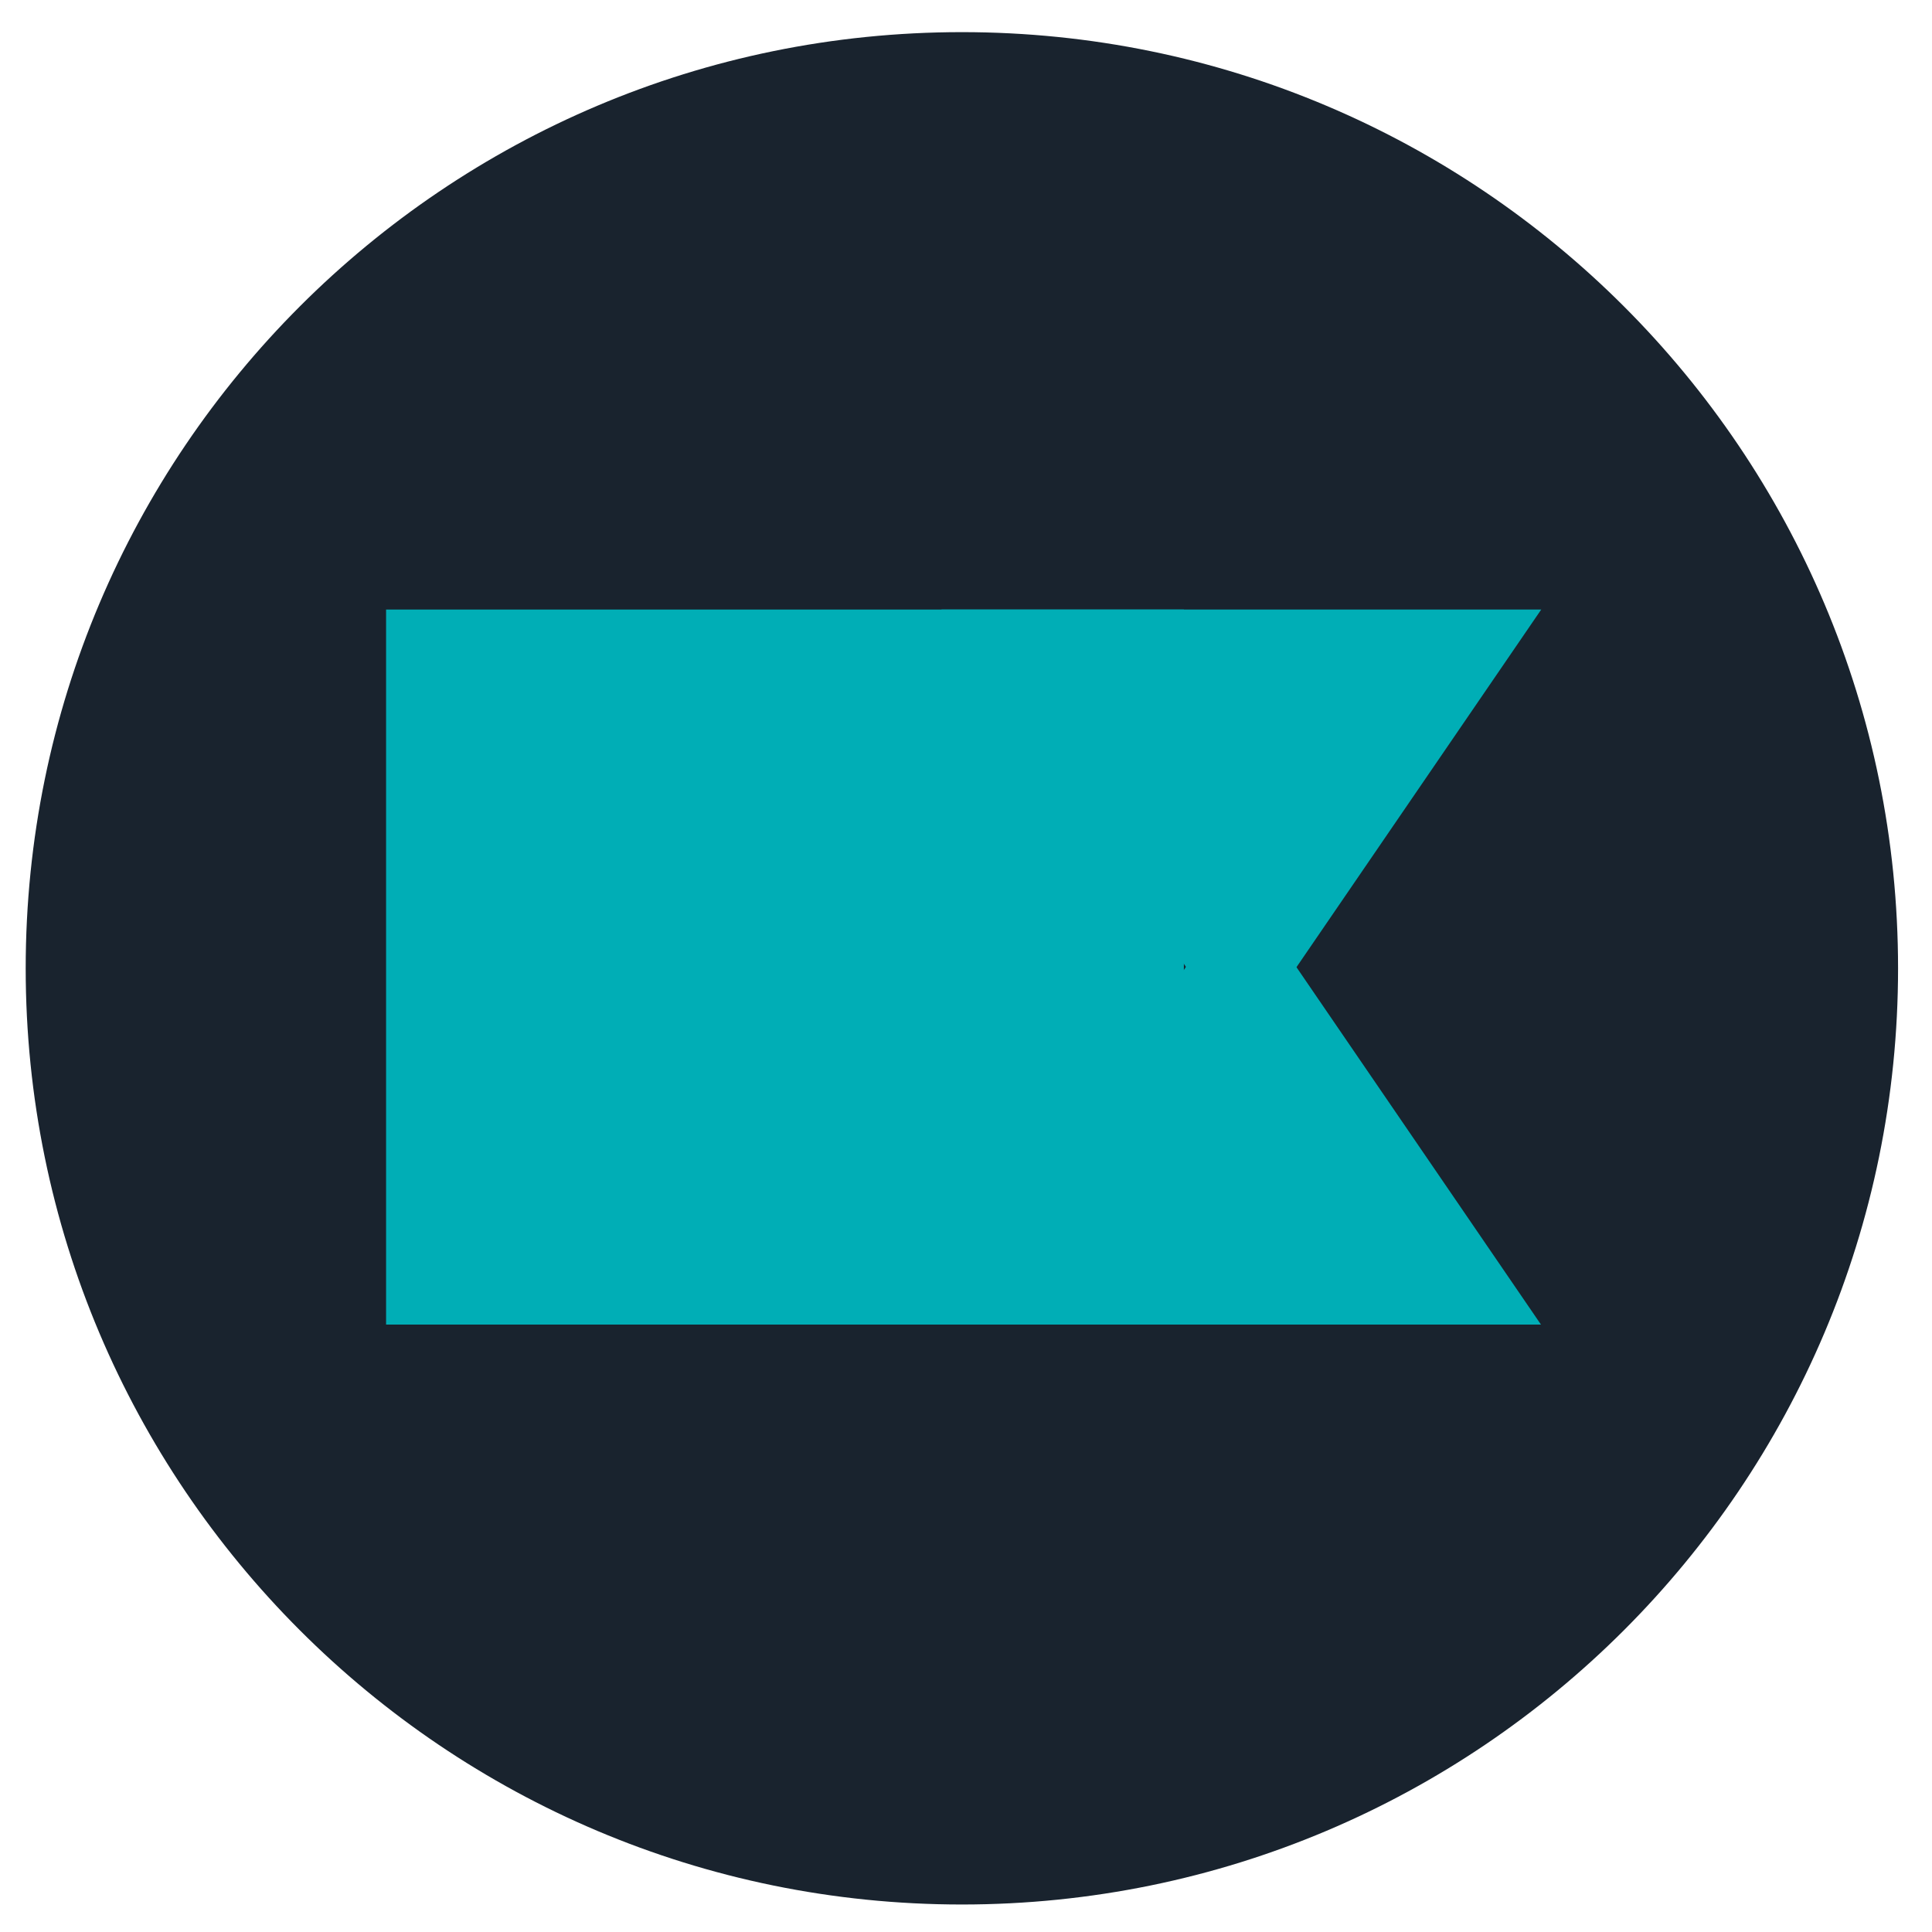
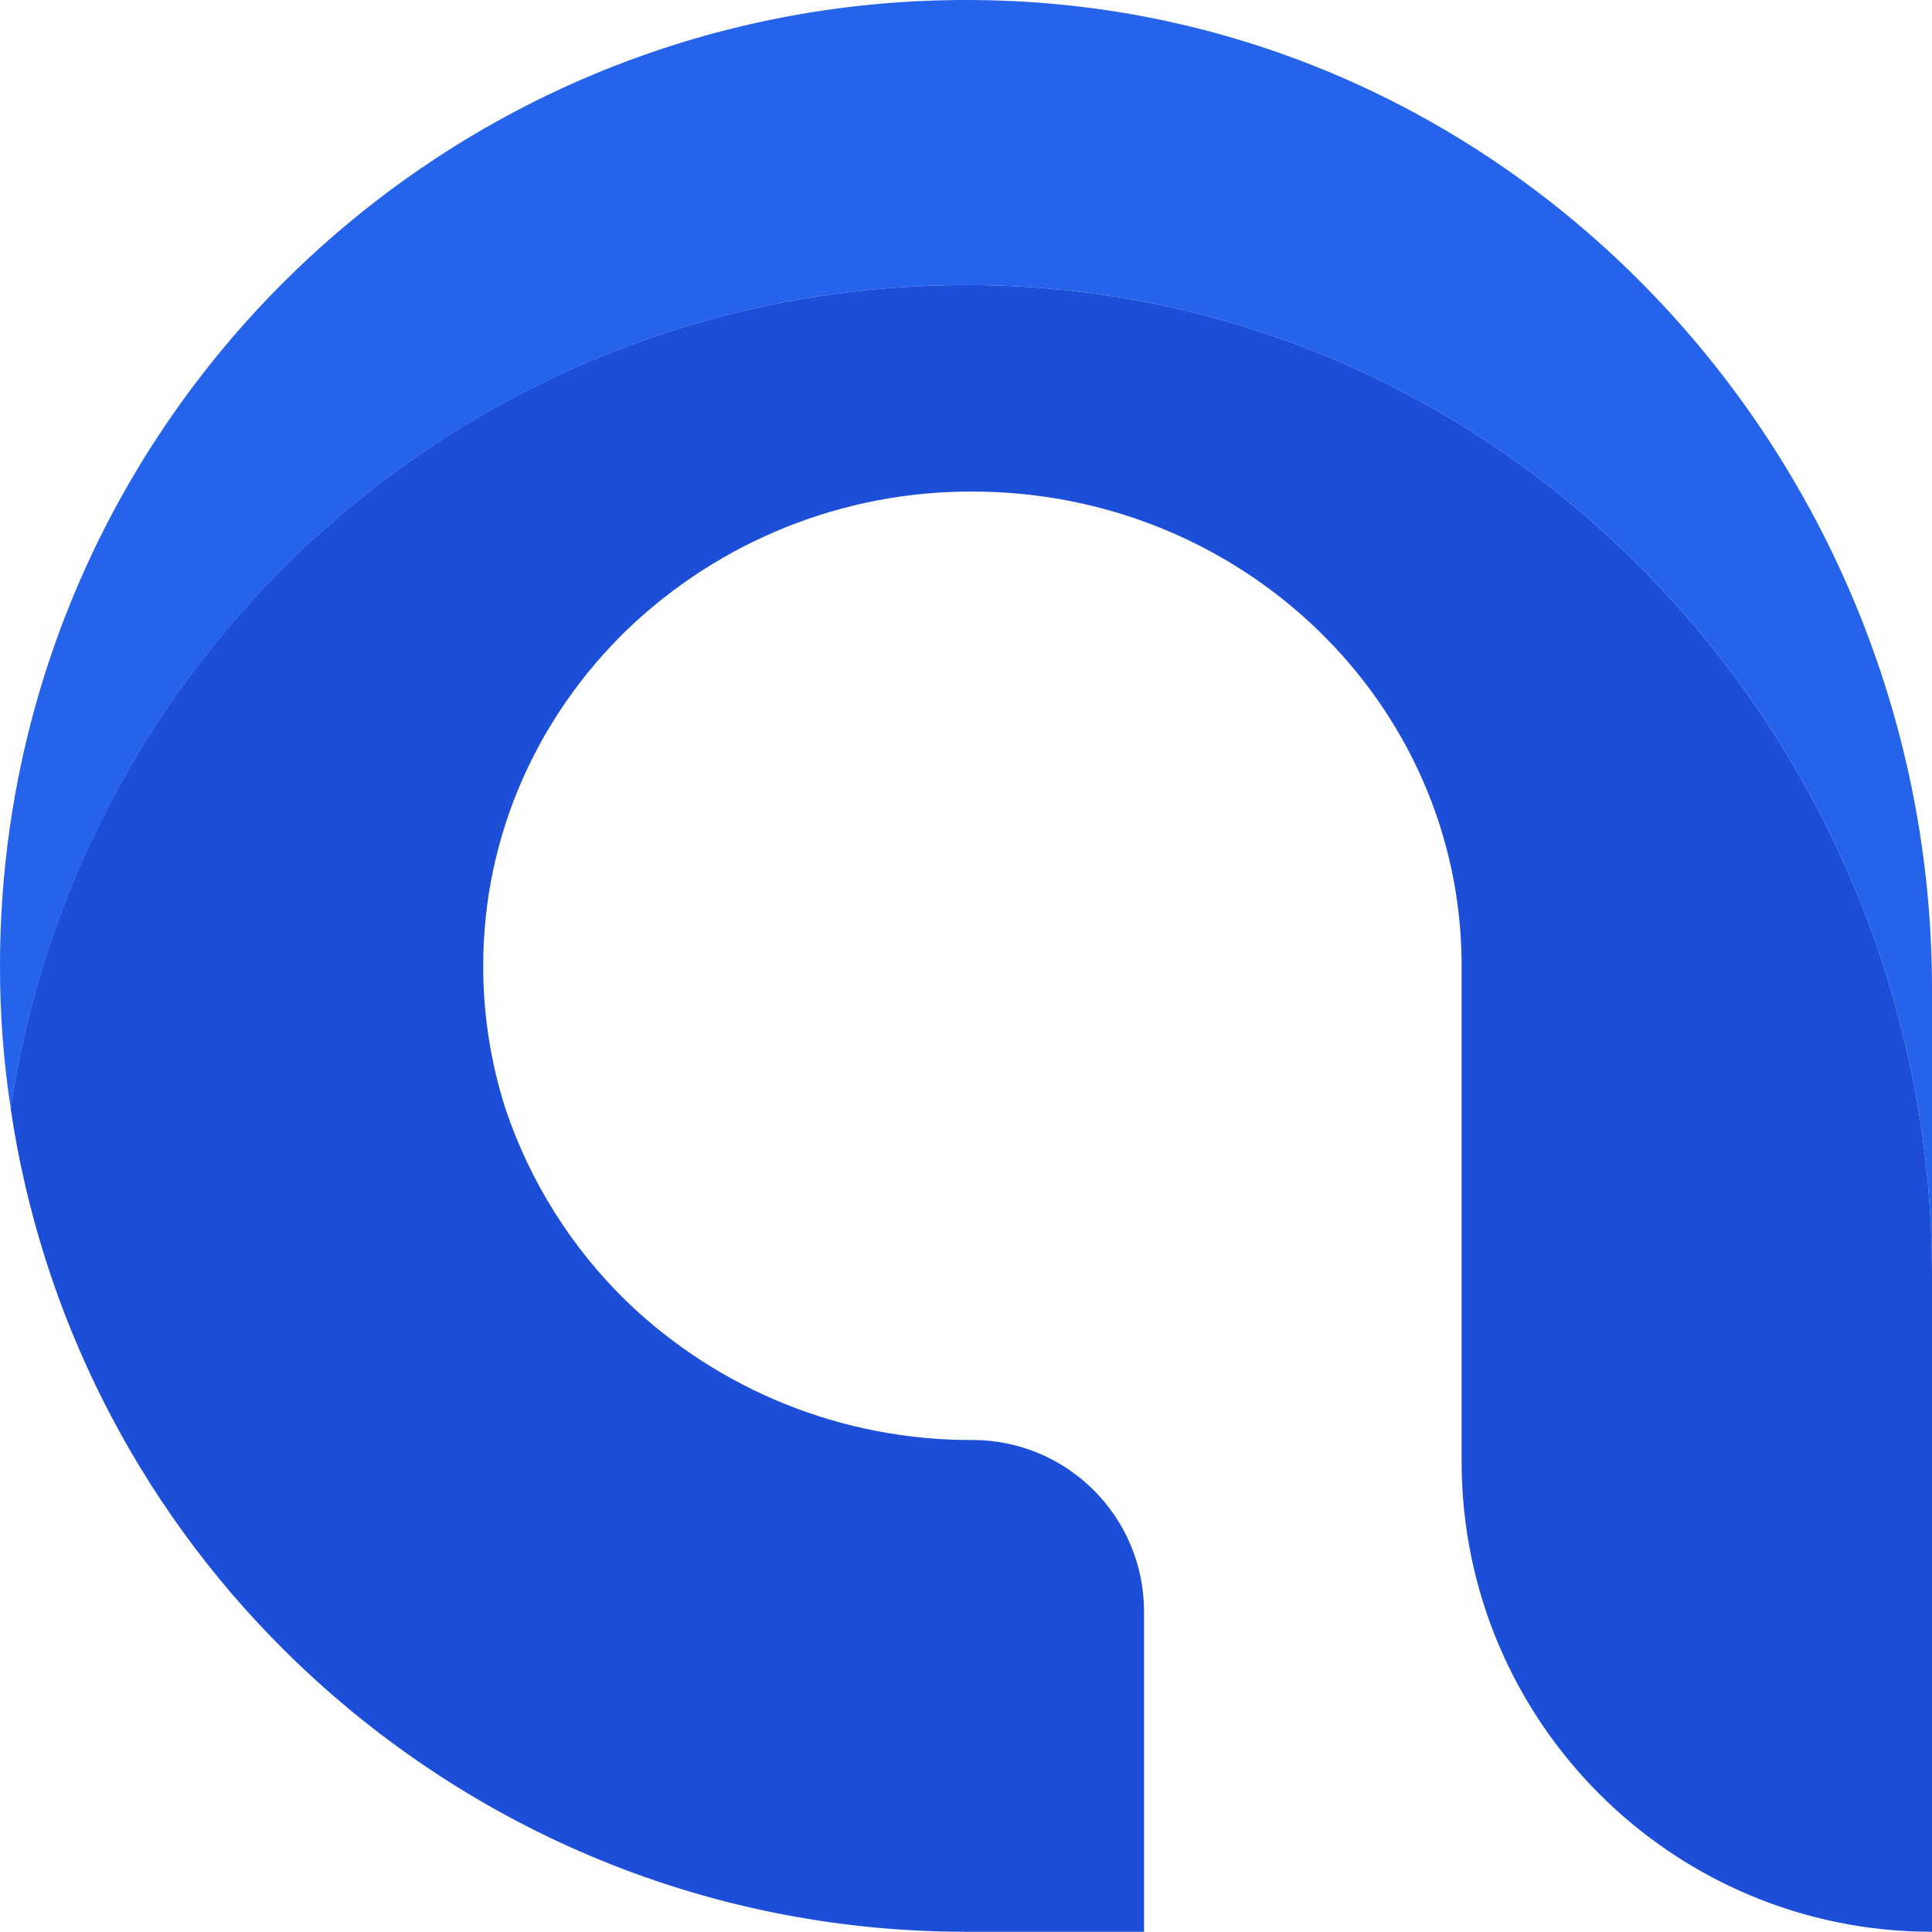
- <svg xmlns="http://www.w3.org/2000/svg" id="Capa_1" data-name="Capa 1" viewBox="0 0 300 300">
+ <svg xmlns="http://www.w3.org/2000/svg" id="Capa_1" data-name="Capa 1" viewBox="0 0 789.09 789">
  <defs>
-     <style>.cls-1{fill:#19232e;}.cls-2{fill:#00aeb6;}</style>
+     <style>.cls-1{fill:#2563eb;}.cls-2{fill:#1d4ed8;}</style>
  </defs>
-   <circle class="cls-1" cx="149.36" cy="150.36" r="145.37" />
-   <rect class="cls-2" x="66.37" y="88.22" width="111.03" height="123.88" transform="translate(-28.27 272.05) rotate(-90)" />
-   <polygon class="cls-2" points="192.72 137.62 239.28 205.68 146.15 205.68 192.72 137.62" />
-   <polygon class="cls-2" points="192.75 162.7 239.32 94.65 146.19 94.65 192.75 162.7" />
+   <path class="cls-1" d="M794.29,409.9V526.49c0-214-166.24-396.12-380-403.81-204.53-7.16-376,141.25-404.69,336.16A378,378,0,0,1,5.2,400.46C5.2,177.75,189.8-1.78,414.26,6.26,628.05,13.78,794.29,195.93,794.29,409.9Z" transform="translate(-5.2 -6)" />
+   <path class="cls-2" d="M794.29,526.49V795c-106.11,0-192.12-86-192.12-192.12V400.46c0-107-89.5-193.69-199.8-193.69A202.56,202.56,0,0,0,261.12,263.4c-36.18,35.14-58.56,83.56-58.56,137.06a190.74,190.74,0,0,0,9.09,58.38,197.65,197.65,0,0,0,49.47,78.67,202.56,202.56,0,0,0,141.25,56.63,70.09,70.09,0,0,1,70.1,70.1V795H399.75c-108.91,0-207.5-44.23-279-115.55A392.48,392.48,0,0,1,9.57,458.84C38.24,263.93,209.73,115.52,414.26,122.68,628.05,130.37,794.29,312.53,794.29,526.49Z" transform="translate(-5.2 -6)" />
</svg>
